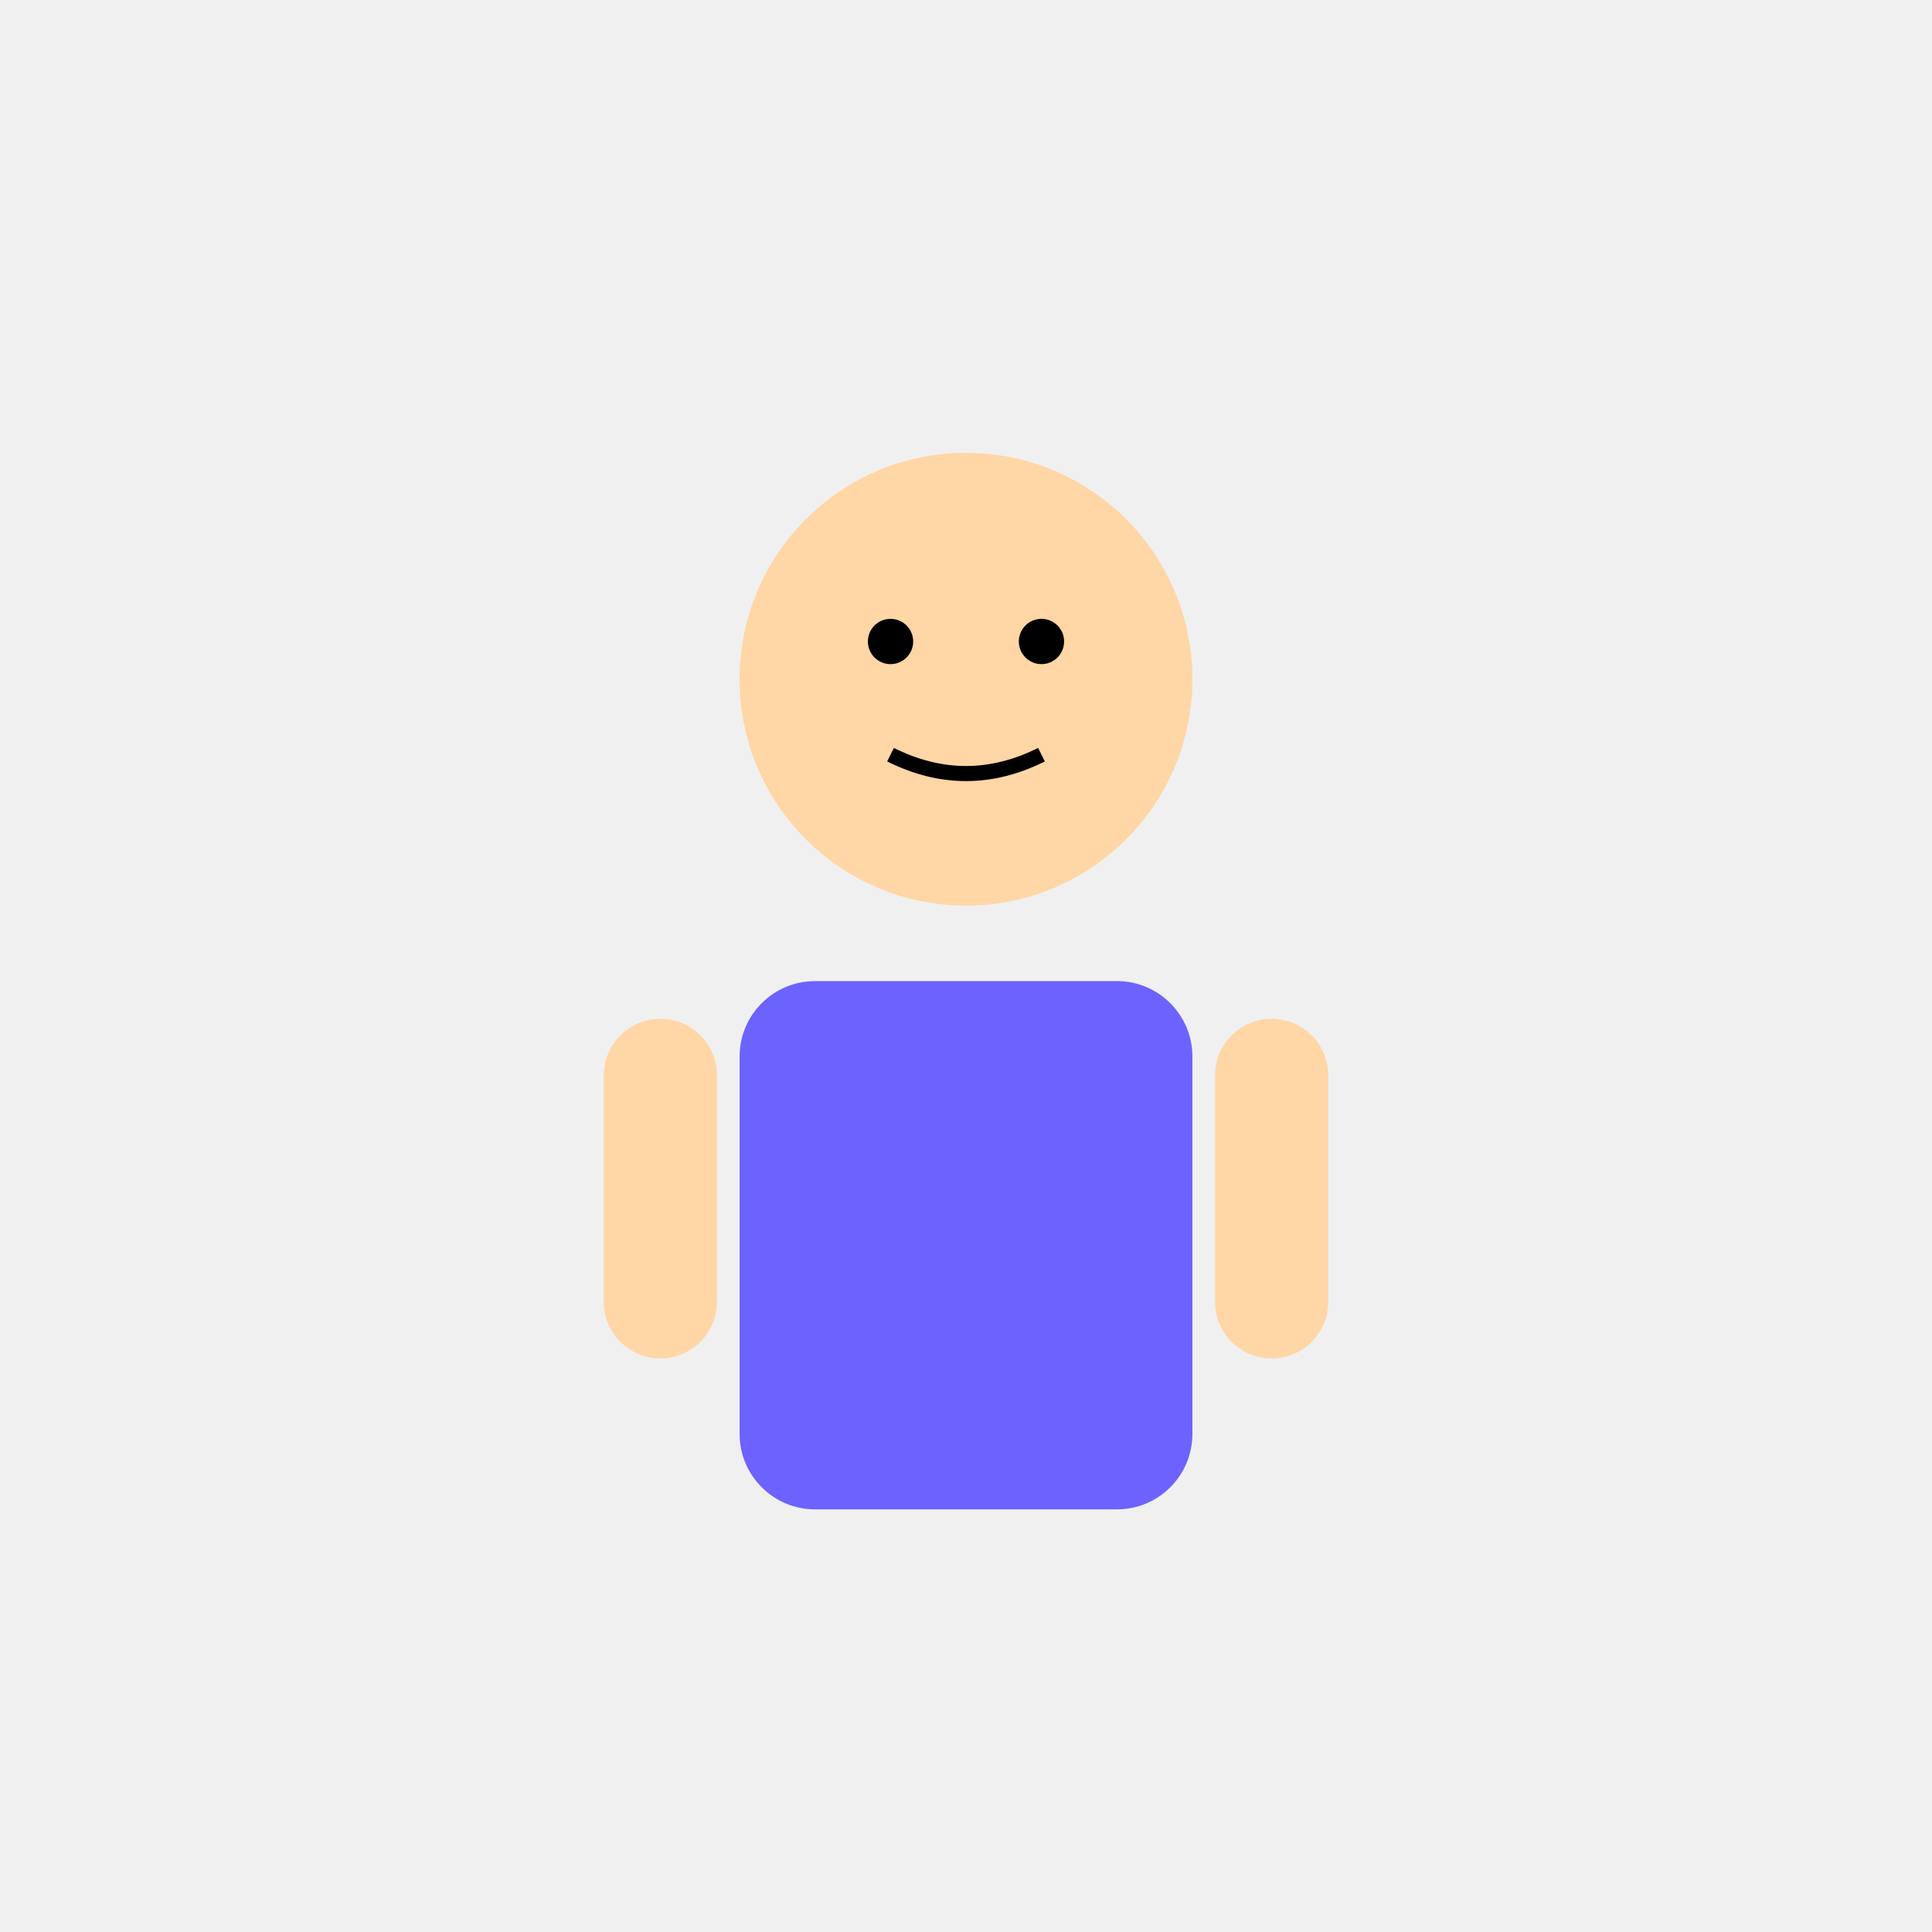
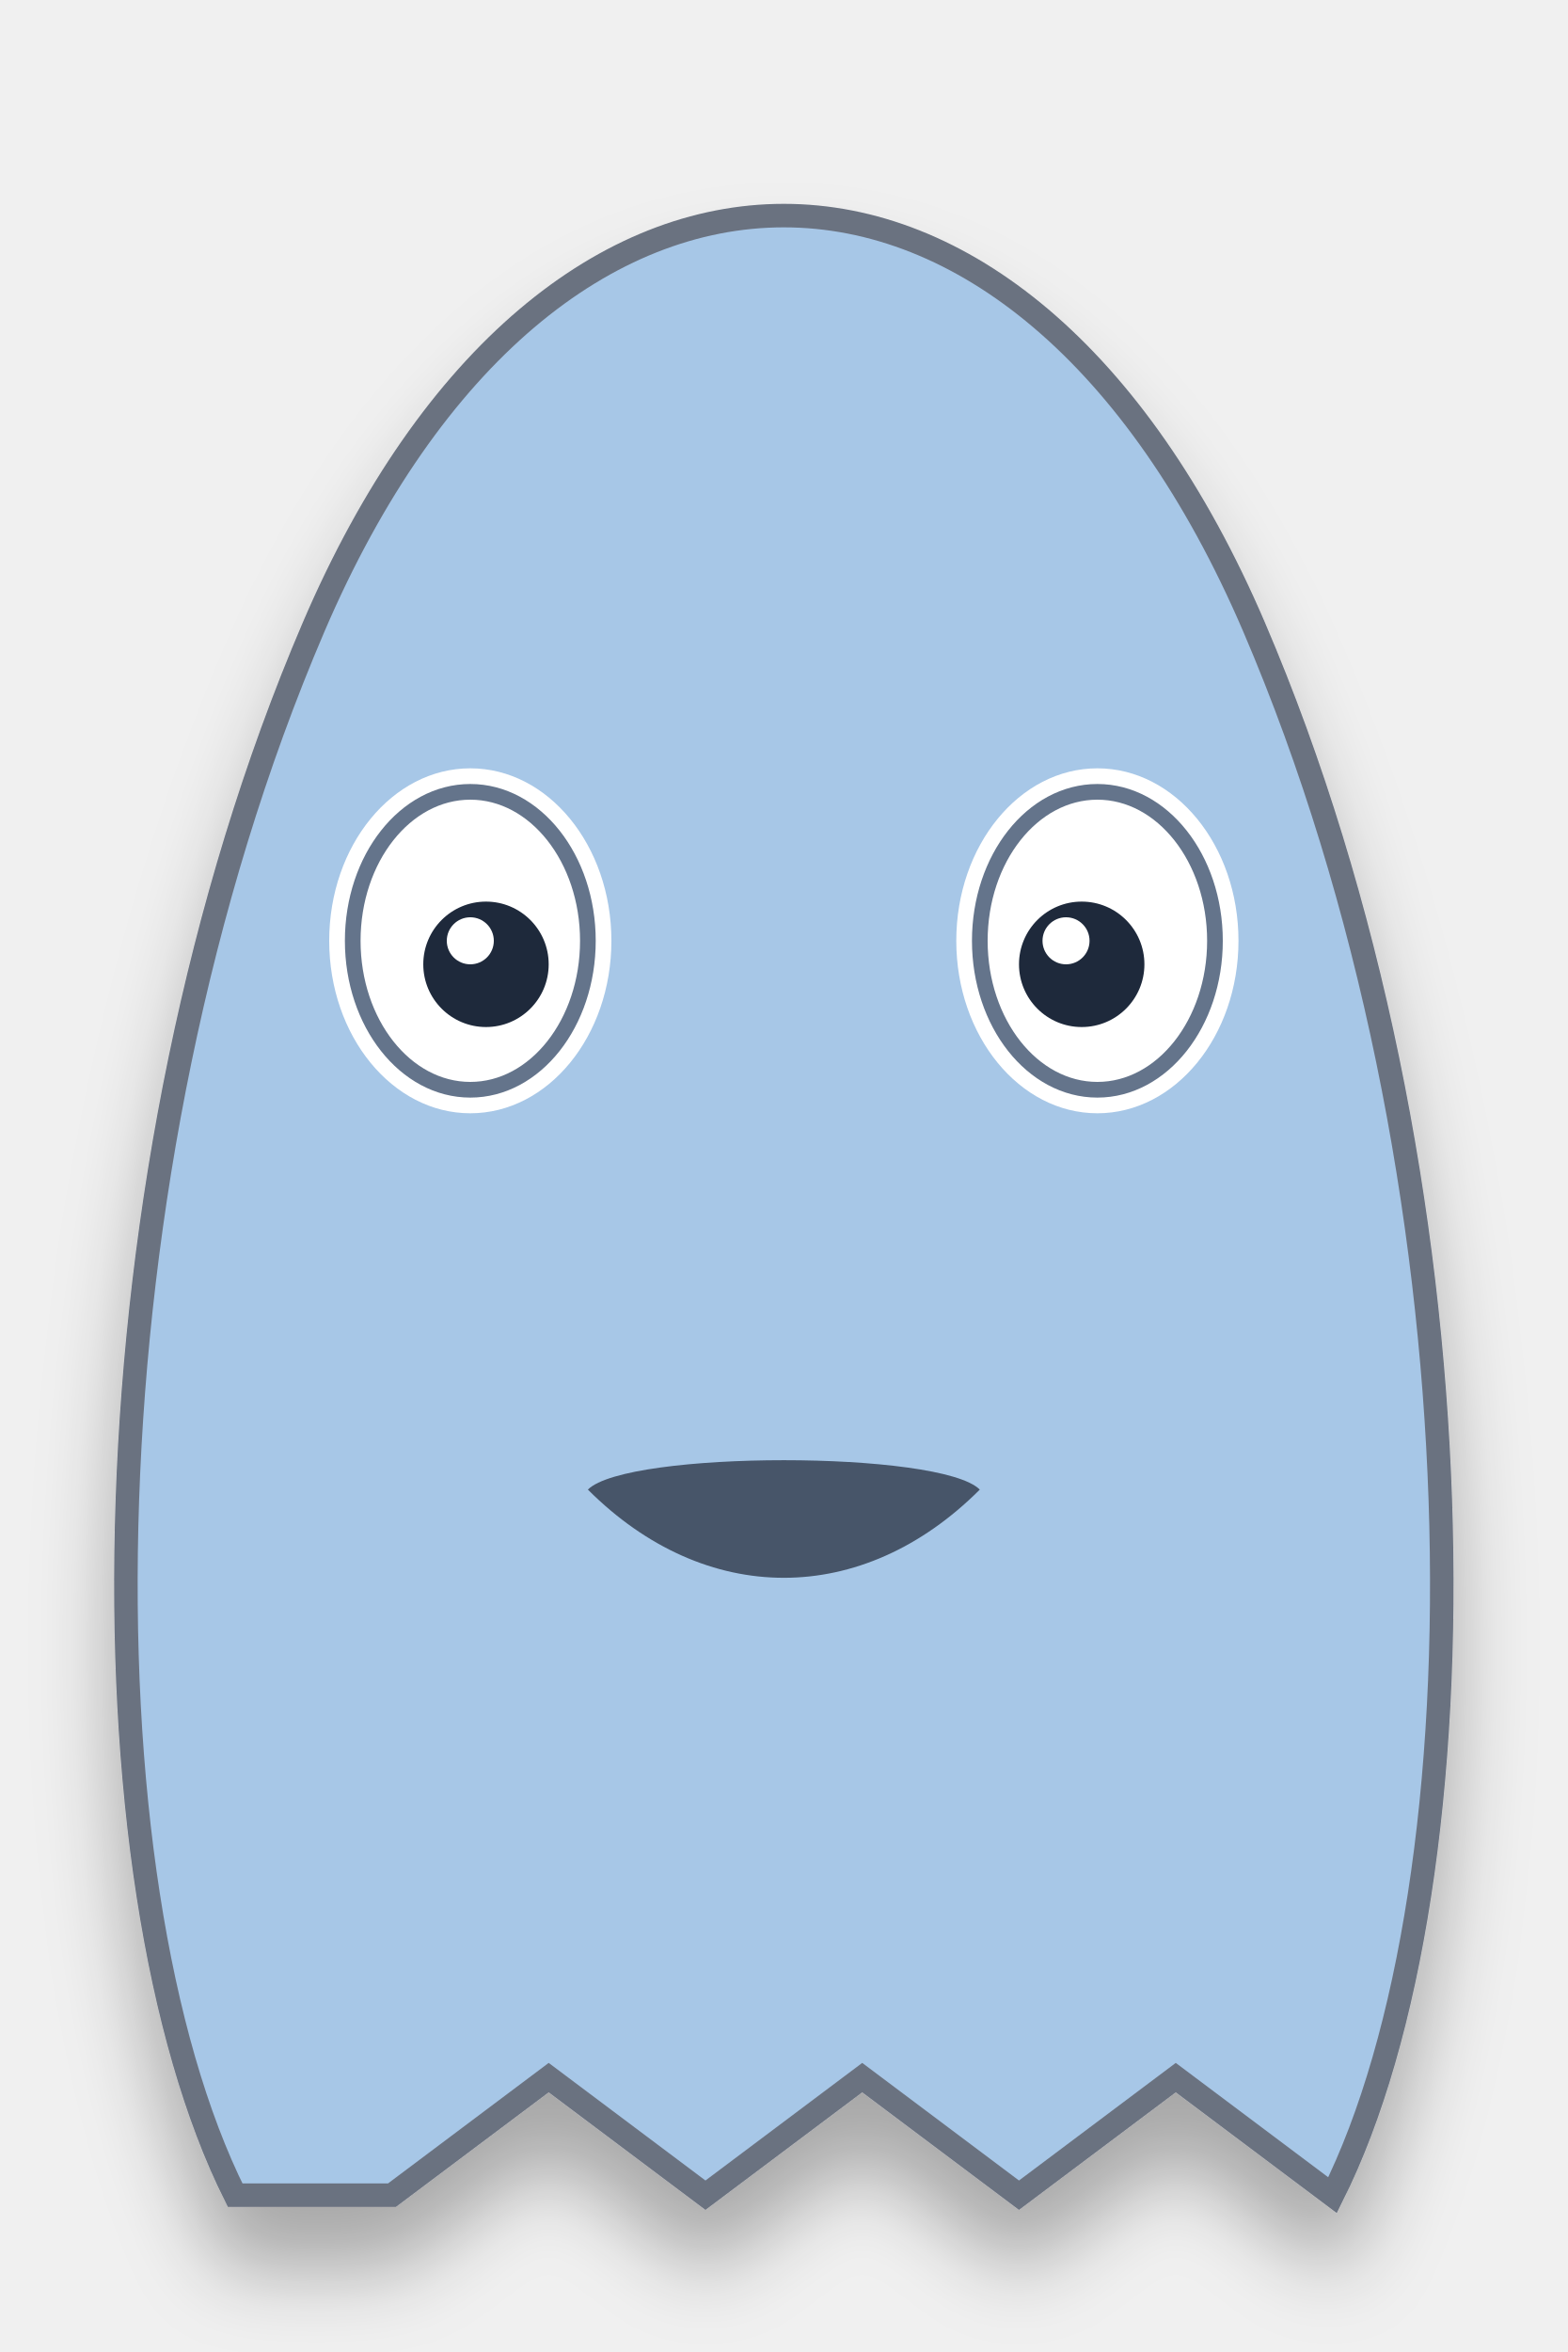
- <svg xmlns="http://www.w3.org/2000/svg" width="512" height="512" viewBox="0 0 512 512">
-   <rect id="body" x="196" y="260" width="120" height="140" rx="20" fill="#6C63FF" />
-   <g id="head_group">
-     <circle id="head" cx="256" cy="180" r="60" fill="#FFD6A5" />
-     <g id="eyes_open">
-       <circle id="eye_left_open" cx="236" cy="170" r="6" fill="#000" />
-       <circle id="eye_right_open" cx="276" cy="170" r="6" fill="#000" />
+ <svg xmlns="http://www.w3.org/2000/svg" width="200" height="300" viewBox="0 0 200 300">
+   <defs>
+     <filter id="shadow" x="-50%" y="-50%" width="200%" height="200%">
+       <feDropShadow dx="0" dy="8" stdDeviation="5" flood-color="#000000" flood-opacity="0.3" />
+     </filter>
+   </defs>
+   <g id="ghost-character" transform="translate(0, 0)">
+     <g id="body" style="transform-origin: bottom;" filter="url(#shadow)">
+       <path d="M 30,280 C 10,240 10,150 40,80 C 70,10 130,10 160,80 C 190,150 190,240 170,280 L 150,265 L 130,280 L 110,265 L 90,280 L 70,265 L 50,280 Z" fill="#A7C7E7" stroke="#6B7280" stroke-width="3" />
    </g>
-     <g id="eyes_closed" display="none">
-       <path id="eye_left_closed" d="M226 170 Q236 175 246 170" stroke="#000" stroke-width="3" fill="none" />
-       <path id="eye_right_closed" d="M266 170 Q276 175 286 170" stroke="#000" stroke-width="3" fill="none" />
+     <g id="eyes" style="transform-origin: center;">
+       <g id="left-eye" transform="translate(60, 120)">
+         <ellipse cx="0" cy="0" rx="18" ry="22" fill="white" />
+         <ellipse cx="0" cy="0" rx="15" ry="19" fill="white" stroke="#64748B" stroke-width="2" />
+         <circle cx="2" cy="3" r="8" fill="#1E293B" />
+         <circle cx="0" cy="0" r="3" fill="white" />
+       </g>
+       <g id="right-eye" transform="translate(140, 120)">
+         <ellipse cx="0" cy="0" rx="18" ry="22" fill="white" />
+         <ellipse cx="0" cy="0" rx="15" ry="19" fill="white" stroke="#64748B" stroke-width="2" />
+         <circle cx="-2" cy="3" r="8" fill="#1E293B" />
+         <circle cx="-4" cy="0" r="3" fill="white" />
+       </g>
    </g>
-     <path id="mouth" d="M236 200 Q256 210 276 200" stroke="#000" stroke-width="4" fill="none" />
+     <g id="mouth-group" transform="translate(100, 190)">
+       <path id="mouth" d="M -25,0 C -10,15 10,15 25,0 C 20,-5 -20,-5 -25,0 Z" fill="#475569" style="transform-origin: center;" />
+     </g>
  </g>
-   <rect id="arm_left" x="160" y="270" width="30" height="90" rx="15" fill="#FFD6A5" />
-   <rect id="arm_right" x="322" y="270" width="30" height="90" rx="15" fill="#FFD6A5" />
</svg>
